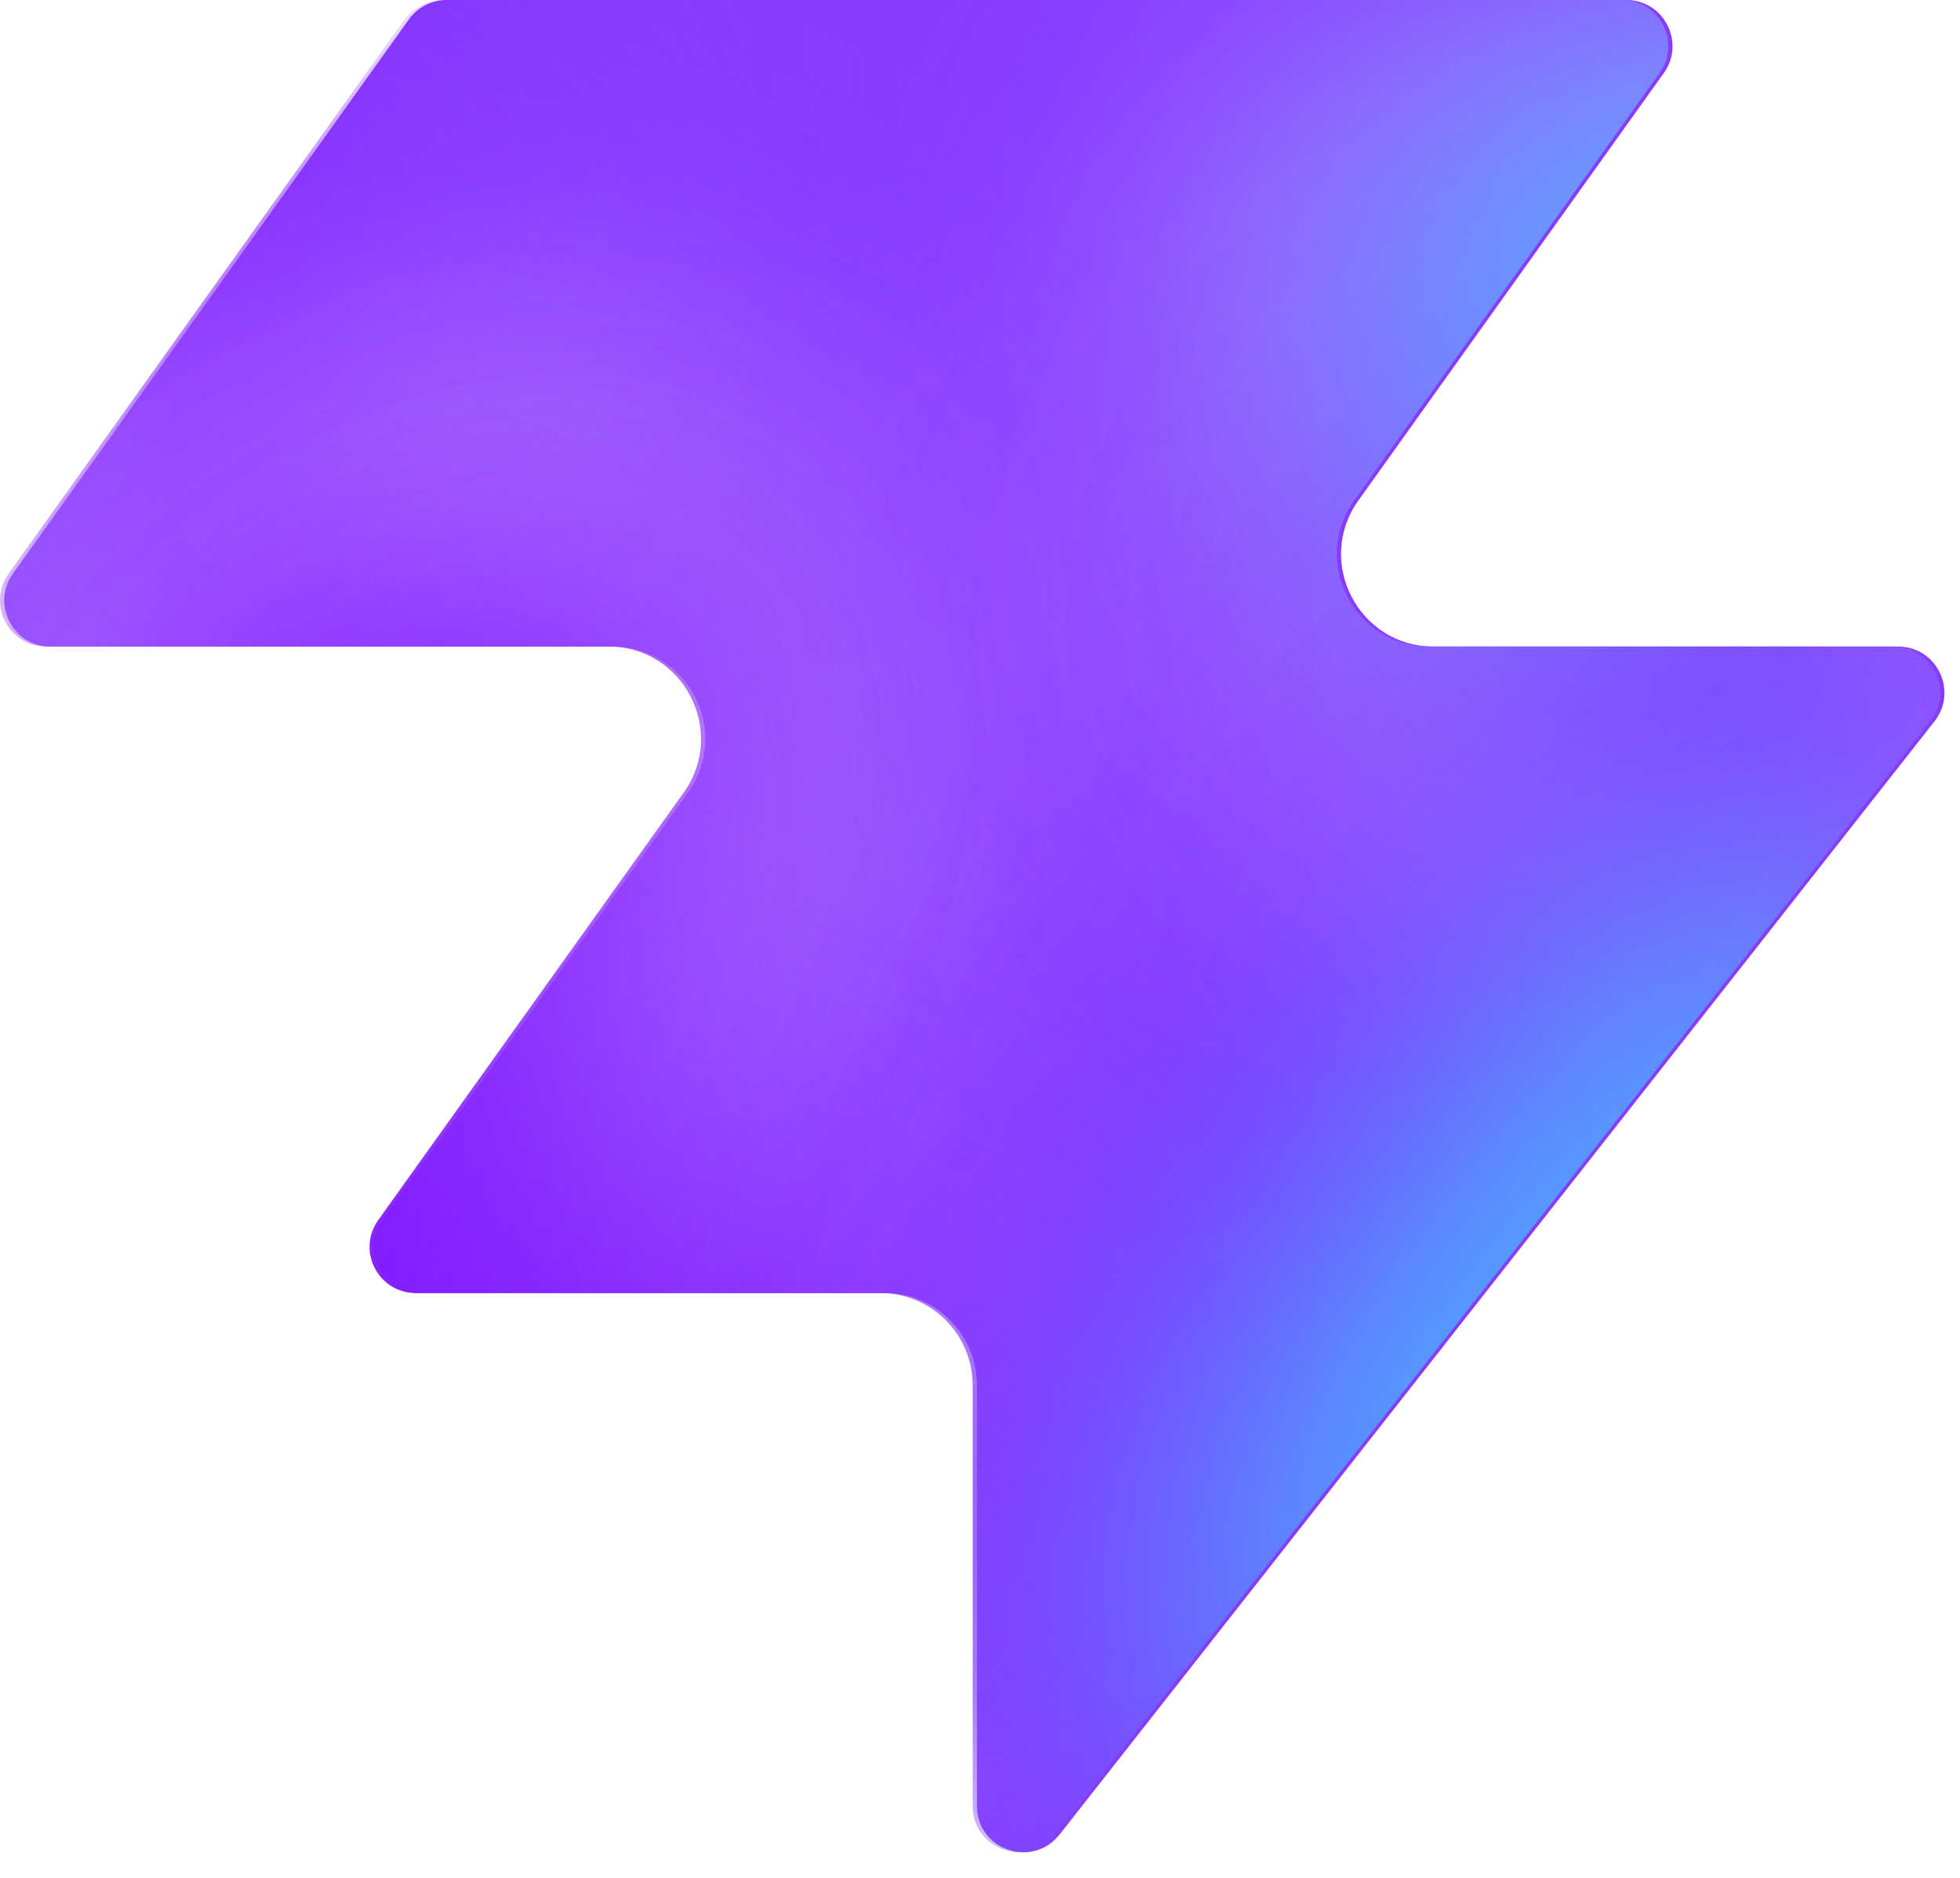
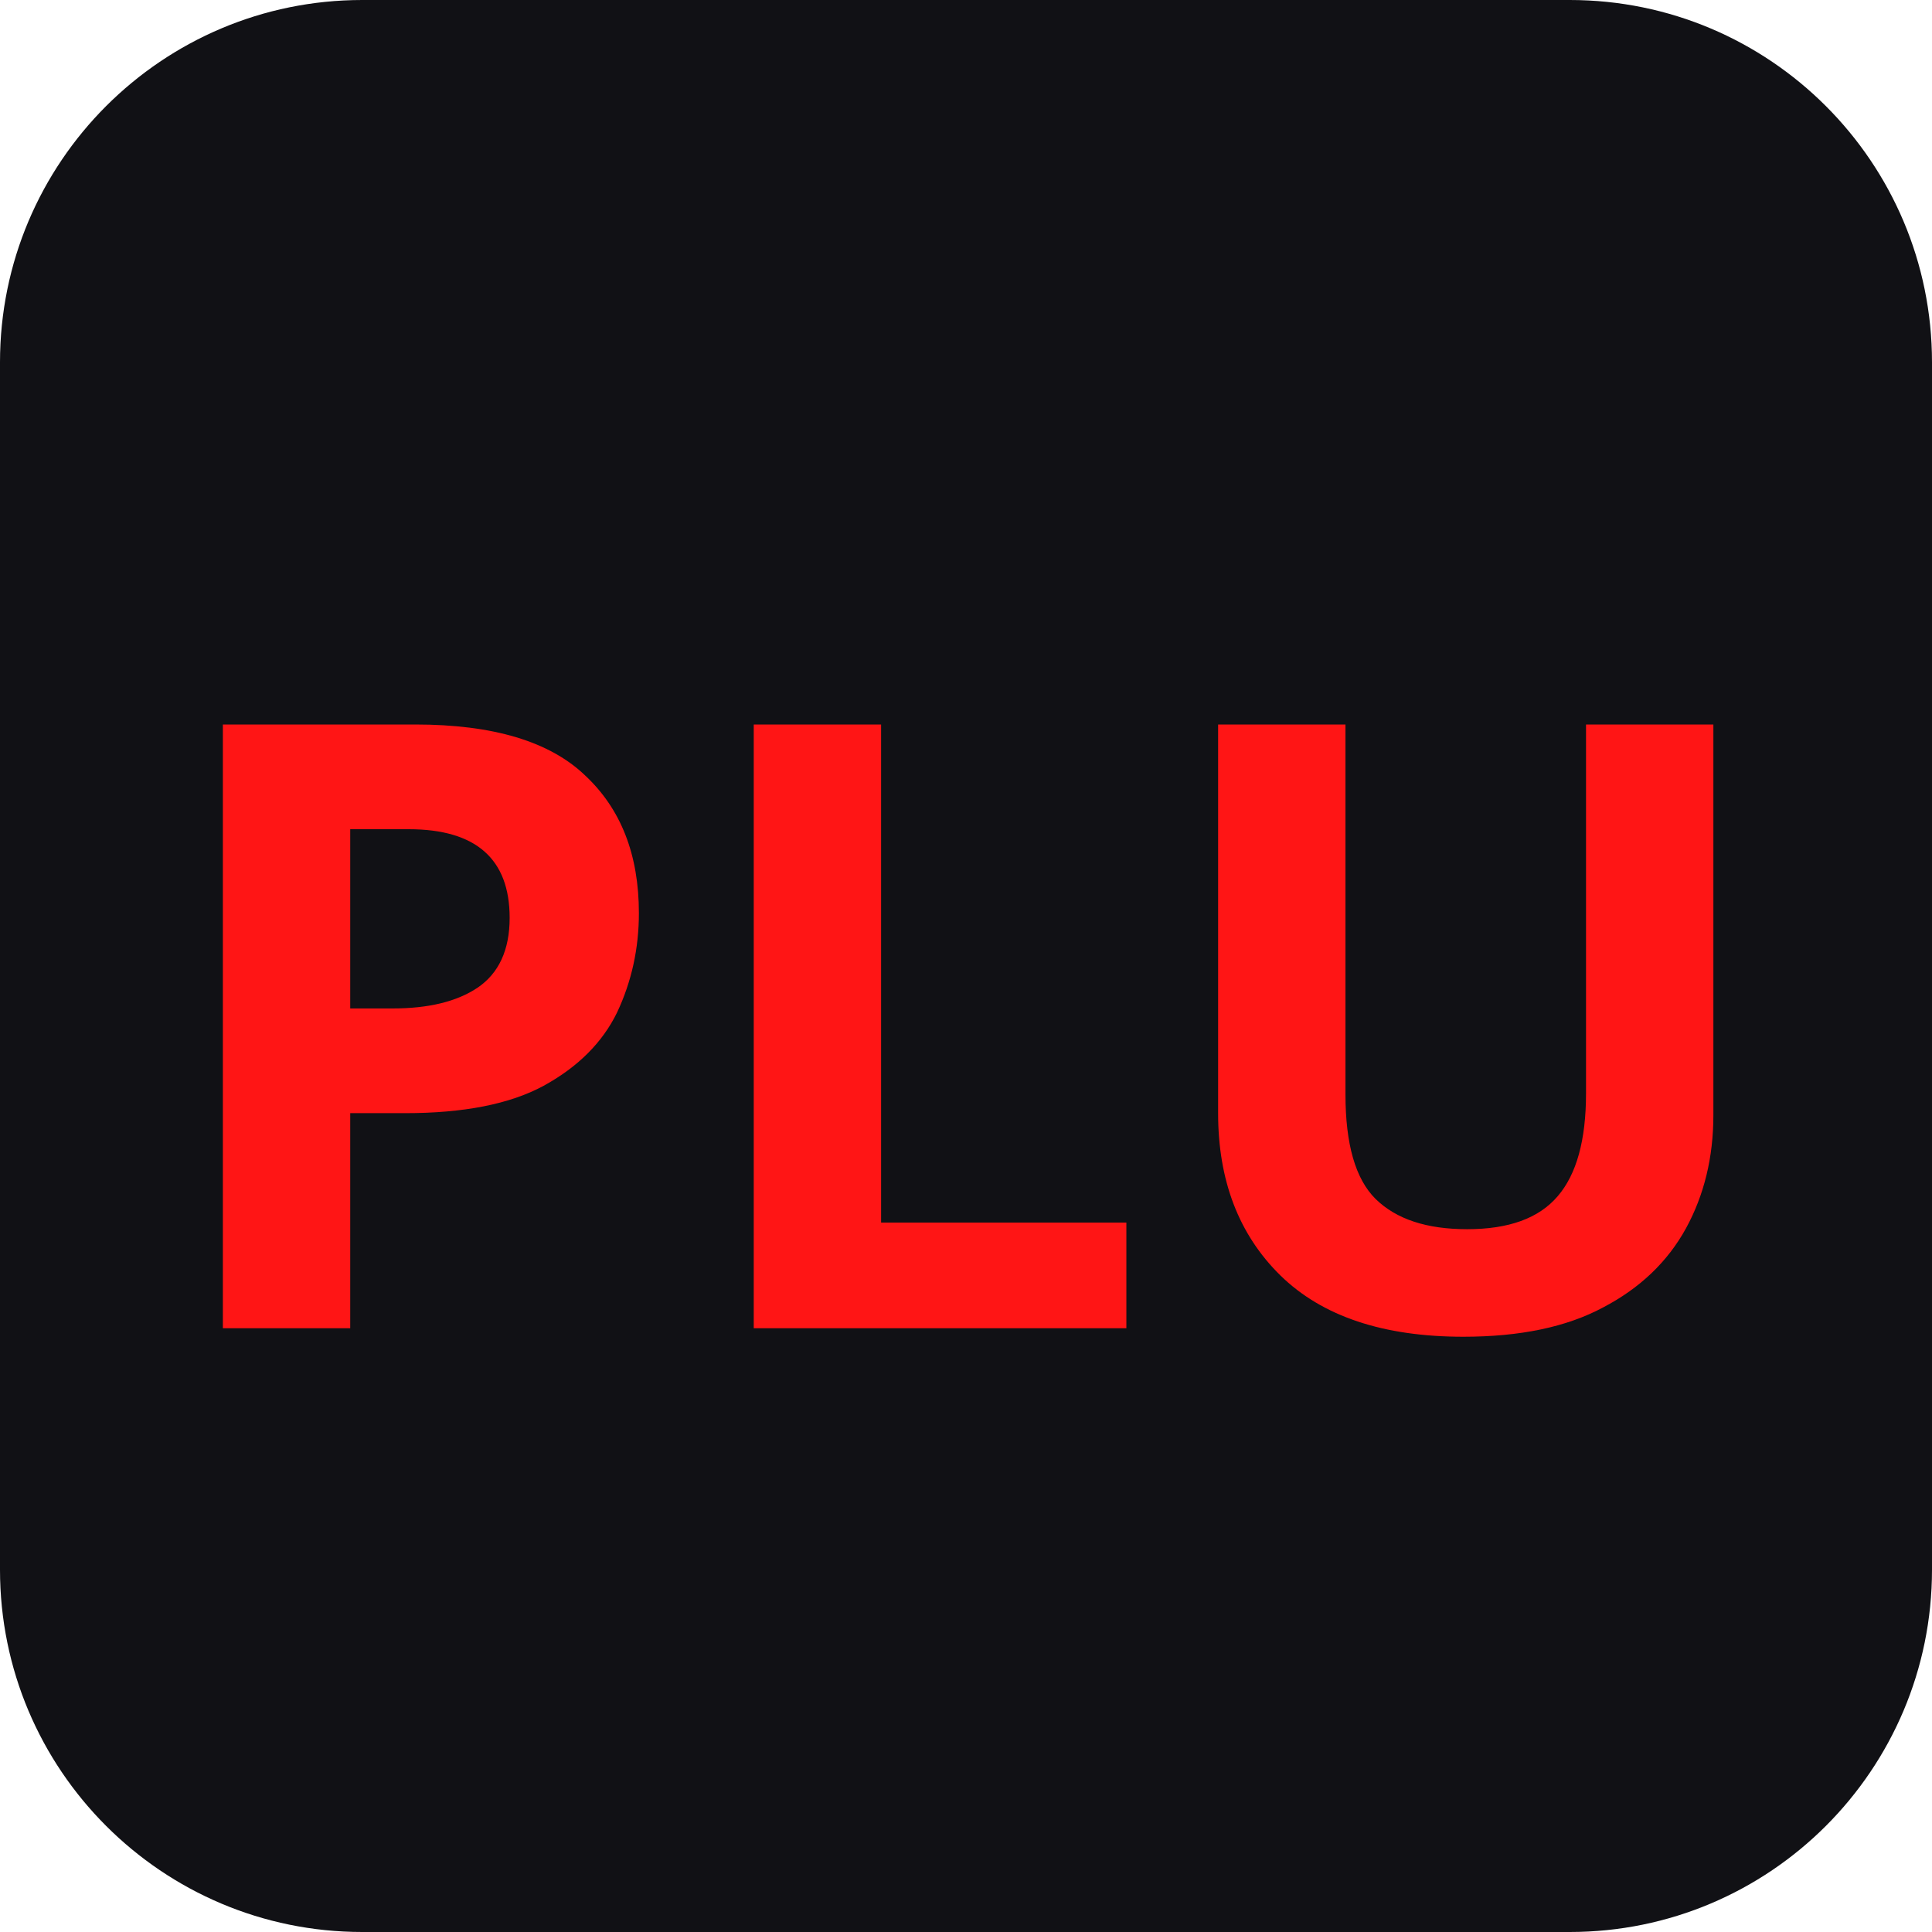
- <svg xmlns="http://www.w3.org/2000/svg" width="48" height="46" fill="none" viewBox="0 0 48 46">
-   <path fill="#863bff" d="M25.946 44.938c-.664.845-2.021.375-2.021-.698V33.937a2.26 2.26 0 0 0-2.262-2.262H10.287c-.92 0-1.456-1.04-.92-1.788l7.48-10.471c1.07-1.497 0-3.578-1.842-3.578H1.237c-.92 0-1.456-1.04-.92-1.788L10.013.474c.214-.297.556-.474.92-.474h28.894c.92 0 1.456 1.04.92 1.788l-7.48 10.471c-1.07 1.498 0 3.579 1.842 3.579h11.377c.943 0 1.473 1.088.89 1.83L25.947 44.94z" style="fill:#863bff;fill:color(display-p3 .525 .23 1);fill-opacity:1" />
-   <mask id="a" width="48" height="46" x="0" y="0" maskUnits="userSpaceOnUse" style="mask-type:alpha">
-     <path fill="#000" d="M25.842 44.938c-.664.844-2.021.375-2.021-.698V33.937a2.26 2.26 0 0 0-2.262-2.262H10.183c-.92 0-1.456-1.04-.92-1.788l7.48-10.471c1.07-1.498 0-3.579-1.842-3.579H1.133c-.92 0-1.456-1.04-.92-1.787L9.91.473c.214-.297.556-.474.92-.474h28.894c.92 0 1.456 1.04.92 1.788l-7.48 10.471c-1.07 1.498 0 3.578 1.842 3.578h11.377c.943 0 1.473 1.088.89 1.832L25.843 44.94z" style="fill:#000;fill-opacity:1" />
-   </mask>
-   <g mask="url(#a)">
-     <g filter="url(#b)">
-       <ellipse cx="5.508" cy="14.704" fill="#ede6ff" rx="5.508" ry="14.704" style="fill:#ede6ff;fill:color(display-p3 .927 .903 1);fill-opacity:1" transform="matrix(.00324 1 1 -.00324 -4.47 31.516)" />
-     </g>
-     <g filter="url(#c)">
-       <ellipse cx="10.399" cy="29.851" fill="#ede6ff" rx="10.399" ry="29.851" style="fill:#ede6ff;fill:color(display-p3 .927 .903 1);fill-opacity:1" transform="matrix(.00324 1 1 -.00324 -39.328 7.883)" />
-     </g>
-     <g filter="url(#d)">
-       <ellipse cx="5.508" cy="30.487" fill="#7e14ff" rx="5.508" ry="30.487" style="fill:#7e14ff;fill:color(display-p3 .492 .077 1);fill-opacity:1" transform="rotate(89.814 -25.913 -14.639)scale(1 -1)" />
-     </g>
-     <g filter="url(#e)">
-       <ellipse cx="5.508" cy="30.599" fill="#7e14ff" rx="5.508" ry="30.599" style="fill:#7e14ff;fill:color(display-p3 .492 .077 1);fill-opacity:1" transform="rotate(89.814 -32.644 -3.334)scale(1 -1)" />
-     </g>
-     <g filter="url(#f)">
-       <ellipse cx="5.508" cy="30.599" fill="#7e14ff" rx="5.508" ry="30.599" style="fill:#7e14ff;fill:color(display-p3 .492 .077 1);fill-opacity:1" transform="matrix(.00324 1 1 -.00324 -34.34 30.47)" />
-     </g>
-     <g filter="url(#g)">
-       <ellipse cx="14.072" cy="22.078" fill="#ede6ff" rx="14.072" ry="22.078" style="fill:#ede6ff;fill:color(display-p3 .927 .903 1);fill-opacity:1" transform="rotate(93.35 24.506 48.493)scale(-1 1)" />
-     </g>
-     <g filter="url(#h)">
-       <ellipse cx="3.47" cy="21.501" fill="#7e14ff" rx="3.47" ry="21.501" style="fill:#7e14ff;fill:color(display-p3 .492 .077 1);fill-opacity:1" transform="rotate(89.009 28.708 47.59)scale(-1 1)" />
-     </g>
-     <g filter="url(#i)">
-       <ellipse cx="3.47" cy="21.501" fill="#7e14ff" rx="3.47" ry="21.501" style="fill:#7e14ff;fill:color(display-p3 .492 .077 1);fill-opacity:1" transform="rotate(89.009 28.708 47.59)scale(-1 1)" />
-     </g>
-     <g filter="url(#j)">
-       <ellipse cx=".387" cy="8.972" fill="#7e14ff" rx="4.407" ry="29.108" style="fill:#7e14ff;fill:color(display-p3 .492 .077 1);fill-opacity:1" transform="rotate(39.51 .387 8.972)" />
-     </g>
-     <g filter="url(#k)">
-       <ellipse cx="47.523" cy="-6.092" fill="#7e14ff" rx="4.407" ry="29.108" style="fill:#7e14ff;fill:color(display-p3 .492 .077 1);fill-opacity:1" transform="rotate(37.892 47.523 -6.092)" />
-     </g>
-     <g filter="url(#l)">
-       <ellipse cx="41.412" cy="6.333" fill="#47bfff" rx="5.971" ry="9.665" style="fill:#47bfff;fill:color(display-p3 .28 .748 1);fill-opacity:1" transform="rotate(37.892 41.412 6.333)" />
-     </g>
-     <g filter="url(#m)">
-       <ellipse cx="-1.879" cy="38.332" fill="#7e14ff" rx="4.407" ry="29.108" style="fill:#7e14ff;fill:color(display-p3 .492 .077 1);fill-opacity:1" transform="rotate(37.892 -1.88 38.332)" />
-     </g>
-     <g filter="url(#n)">
-       <ellipse cx="-1.879" cy="38.332" fill="#7e14ff" rx="4.407" ry="29.108" style="fill:#7e14ff;fill:color(display-p3 .492 .077 1);fill-opacity:1" transform="rotate(37.892 -1.88 38.332)" />
-     </g>
-     <g filter="url(#o)">
-       <ellipse cx="35.651" cy="29.907" fill="#7e14ff" rx="4.407" ry="29.108" style="fill:#7e14ff;fill:color(display-p3 .492 .077 1);fill-opacity:1" transform="rotate(37.892 35.651 29.907)" />
-     </g>
-     <g filter="url(#p)">
-       <ellipse cx="38.418" cy="32.4" fill="#47bfff" rx="5.971" ry="15.297" style="fill:#47bfff;fill:color(display-p3 .28 .748 1);fill-opacity:1" transform="rotate(37.892 38.418 32.4)" />
-     </g>
-   </g>
-   <defs>
-     <filter id="b" width="60.045" height="41.654" x="-19.77" y="16.149" color-interpolation-filters="sRGB" filterUnits="userSpaceOnUse">
-       <feFlood flood-opacity="0" result="BackgroundImageFix" />
-       <feBlend in="SourceGraphic" in2="BackgroundImageFix" result="shape" />
-       <feGaussianBlur result="effect1_foregroundBlur_2002_17158" stdDeviation="7.659" />
-     </filter>
-     <filter id="c" width="90.34" height="51.437" x="-54.613" y="-7.533" color-interpolation-filters="sRGB" filterUnits="userSpaceOnUse">
-       <feFlood flood-opacity="0" result="BackgroundImageFix" />
-       <feBlend in="SourceGraphic" in2="BackgroundImageFix" result="shape" />
-       <feGaussianBlur result="effect1_foregroundBlur_2002_17158" stdDeviation="7.659" />
-     </filter>
-     <filter id="d" width="79.355" height="29.4" x="-49.64" y="2.03" color-interpolation-filters="sRGB" filterUnits="userSpaceOnUse">
-       <feFlood flood-opacity="0" result="BackgroundImageFix" />
-       <feBlend in="SourceGraphic" in2="BackgroundImageFix" result="shape" />
-       <feGaussianBlur result="effect1_foregroundBlur_2002_17158" stdDeviation="4.596" />
-     </filter>
-     <filter id="e" width="79.579" height="29.4" x="-45.045" y="20.029" color-interpolation-filters="sRGB" filterUnits="userSpaceOnUse">
-       <feFlood flood-opacity="0" result="BackgroundImageFix" />
-       <feBlend in="SourceGraphic" in2="BackgroundImageFix" result="shape" />
-       <feGaussianBlur result="effect1_foregroundBlur_2002_17158" stdDeviation="4.596" />
-     </filter>
-     <filter id="f" width="79.579" height="29.4" x="-43.513" y="21.178" color-interpolation-filters="sRGB" filterUnits="userSpaceOnUse">
-       <feFlood flood-opacity="0" result="BackgroundImageFix" />
-       <feBlend in="SourceGraphic" in2="BackgroundImageFix" result="shape" />
-       <feGaussianBlur result="effect1_foregroundBlur_2002_17158" stdDeviation="4.596" />
-     </filter>
-     <filter id="g" width="74.749" height="58.852" x="15.756" y="-17.901" color-interpolation-filters="sRGB" filterUnits="userSpaceOnUse">
-       <feFlood flood-opacity="0" result="BackgroundImageFix" />
-       <feBlend in="SourceGraphic" in2="BackgroundImageFix" result="shape" />
-       <feGaussianBlur result="effect1_foregroundBlur_2002_17158" stdDeviation="7.659" />
-     </filter>
-     <filter id="h" width="61.377" height="25.362" x="23.548" y="2.284" color-interpolation-filters="sRGB" filterUnits="userSpaceOnUse">
-       <feFlood flood-opacity="0" result="BackgroundImageFix" />
-       <feBlend in="SourceGraphic" in2="BackgroundImageFix" result="shape" />
-       <feGaussianBlur result="effect1_foregroundBlur_2002_17158" stdDeviation="4.596" />
-     </filter>
-     <filter id="i" width="61.377" height="25.362" x="23.548" y="2.284" color-interpolation-filters="sRGB" filterUnits="userSpaceOnUse">
-       <feFlood flood-opacity="0" result="BackgroundImageFix" />
-       <feBlend in="SourceGraphic" in2="BackgroundImageFix" result="shape" />
-       <feGaussianBlur result="effect1_foregroundBlur_2002_17158" stdDeviation="4.596" />
-     </filter>
-     <filter id="j" width="56.045" height="63.649" x="-27.636" y="-22.853" color-interpolation-filters="sRGB" filterUnits="userSpaceOnUse">
-       <feFlood flood-opacity="0" result="BackgroundImageFix" />
-       <feBlend in="SourceGraphic" in2="BackgroundImageFix" result="shape" />
-       <feGaussianBlur result="effect1_foregroundBlur_2002_17158" stdDeviation="4.596" />
-     </filter>
-     <filter id="k" width="54.814" height="64.646" x="20.116" y="-38.415" color-interpolation-filters="sRGB" filterUnits="userSpaceOnUse">
-       <feFlood flood-opacity="0" result="BackgroundImageFix" />
-       <feBlend in="SourceGraphic" in2="BackgroundImageFix" result="shape" />
-       <feGaussianBlur result="effect1_foregroundBlur_2002_17158" stdDeviation="4.596" />
-     </filter>
-     <filter id="l" width="33.541" height="35.313" x="24.641" y="-11.323" color-interpolation-filters="sRGB" filterUnits="userSpaceOnUse">
-       <feFlood flood-opacity="0" result="BackgroundImageFix" />
-       <feBlend in="SourceGraphic" in2="BackgroundImageFix" result="shape" />
-       <feGaussianBlur result="effect1_foregroundBlur_2002_17158" stdDeviation="4.596" />
-     </filter>
-     <filter id="m" width="54.814" height="64.646" x="-29.286" y="6.009" color-interpolation-filters="sRGB" filterUnits="userSpaceOnUse">
-       <feFlood flood-opacity="0" result="BackgroundImageFix" />
-       <feBlend in="SourceGraphic" in2="BackgroundImageFix" result="shape" />
-       <feGaussianBlur result="effect1_foregroundBlur_2002_17158" stdDeviation="4.596" />
-     </filter>
-     <filter id="n" width="54.814" height="64.646" x="-29.286" y="6.009" color-interpolation-filters="sRGB" filterUnits="userSpaceOnUse">
-       <feFlood flood-opacity="0" result="BackgroundImageFix" />
-       <feBlend in="SourceGraphic" in2="BackgroundImageFix" result="shape" />
-       <feGaussianBlur result="effect1_foregroundBlur_2002_17158" stdDeviation="4.596" />
-     </filter>
-     <filter id="o" width="54.814" height="64.646" x="8.244" y="-2.416" color-interpolation-filters="sRGB" filterUnits="userSpaceOnUse">
-       <feFlood flood-opacity="0" result="BackgroundImageFix" />
-       <feBlend in="SourceGraphic" in2="BackgroundImageFix" result="shape" />
-       <feGaussianBlur result="effect1_foregroundBlur_2002_17158" stdDeviation="4.596" />
-     </filter>
-     <filter id="p" width="39.409" height="43.623" x="18.713" y="10.588" color-interpolation-filters="sRGB" filterUnits="userSpaceOnUse">
-       <feFlood flood-opacity="0" result="BackgroundImageFix" />
-       <feBlend in="SourceGraphic" in2="BackgroundImageFix" result="shape" />
-       <feGaussianBlur result="effect1_foregroundBlur_2002_17158" stdDeviation="4.596" />
-     </filter>
-   </defs>
+ <svg xmlns="http://www.w3.org/2000/svg" viewBox="0 0 32 32" fill="none">
+   <rect width="32" height="32" rx="6" fill="#111115" />
+   <text x="16" y="22" text-anchor="middle" fill="#ff1515" font-family="system-ui,sans-serif" font-weight="900" font-size="14">PLU</text>
</svg>
